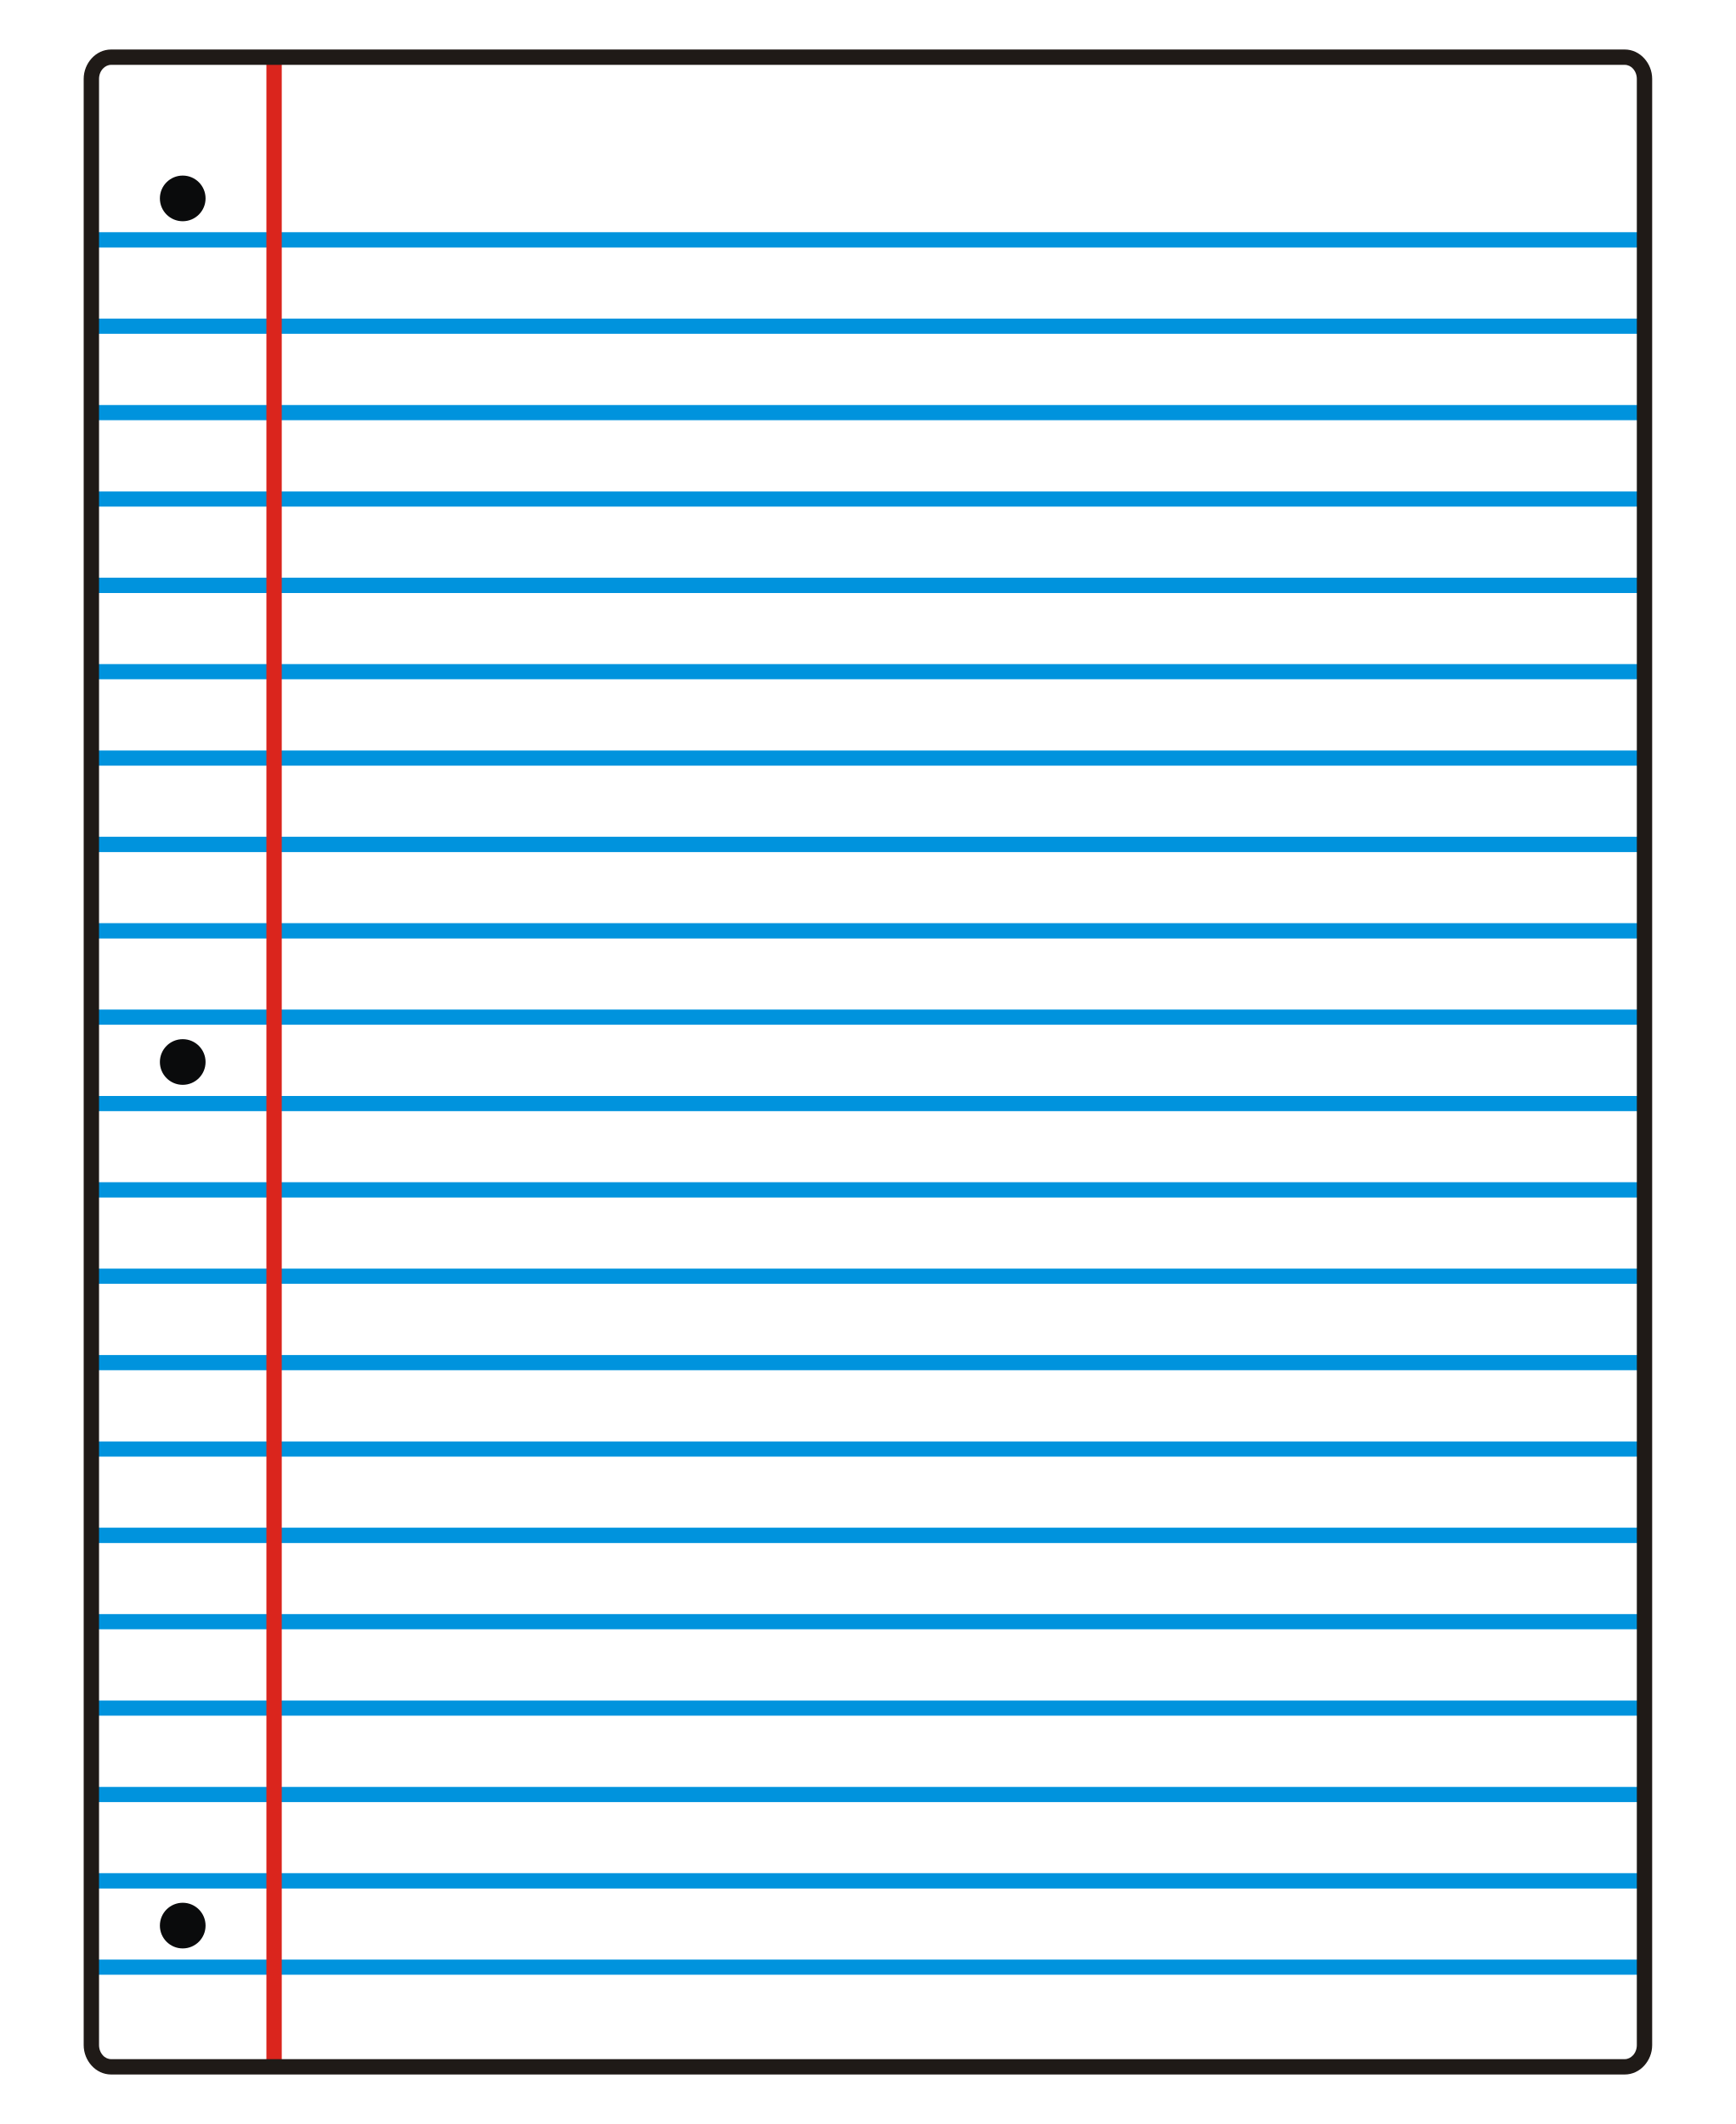
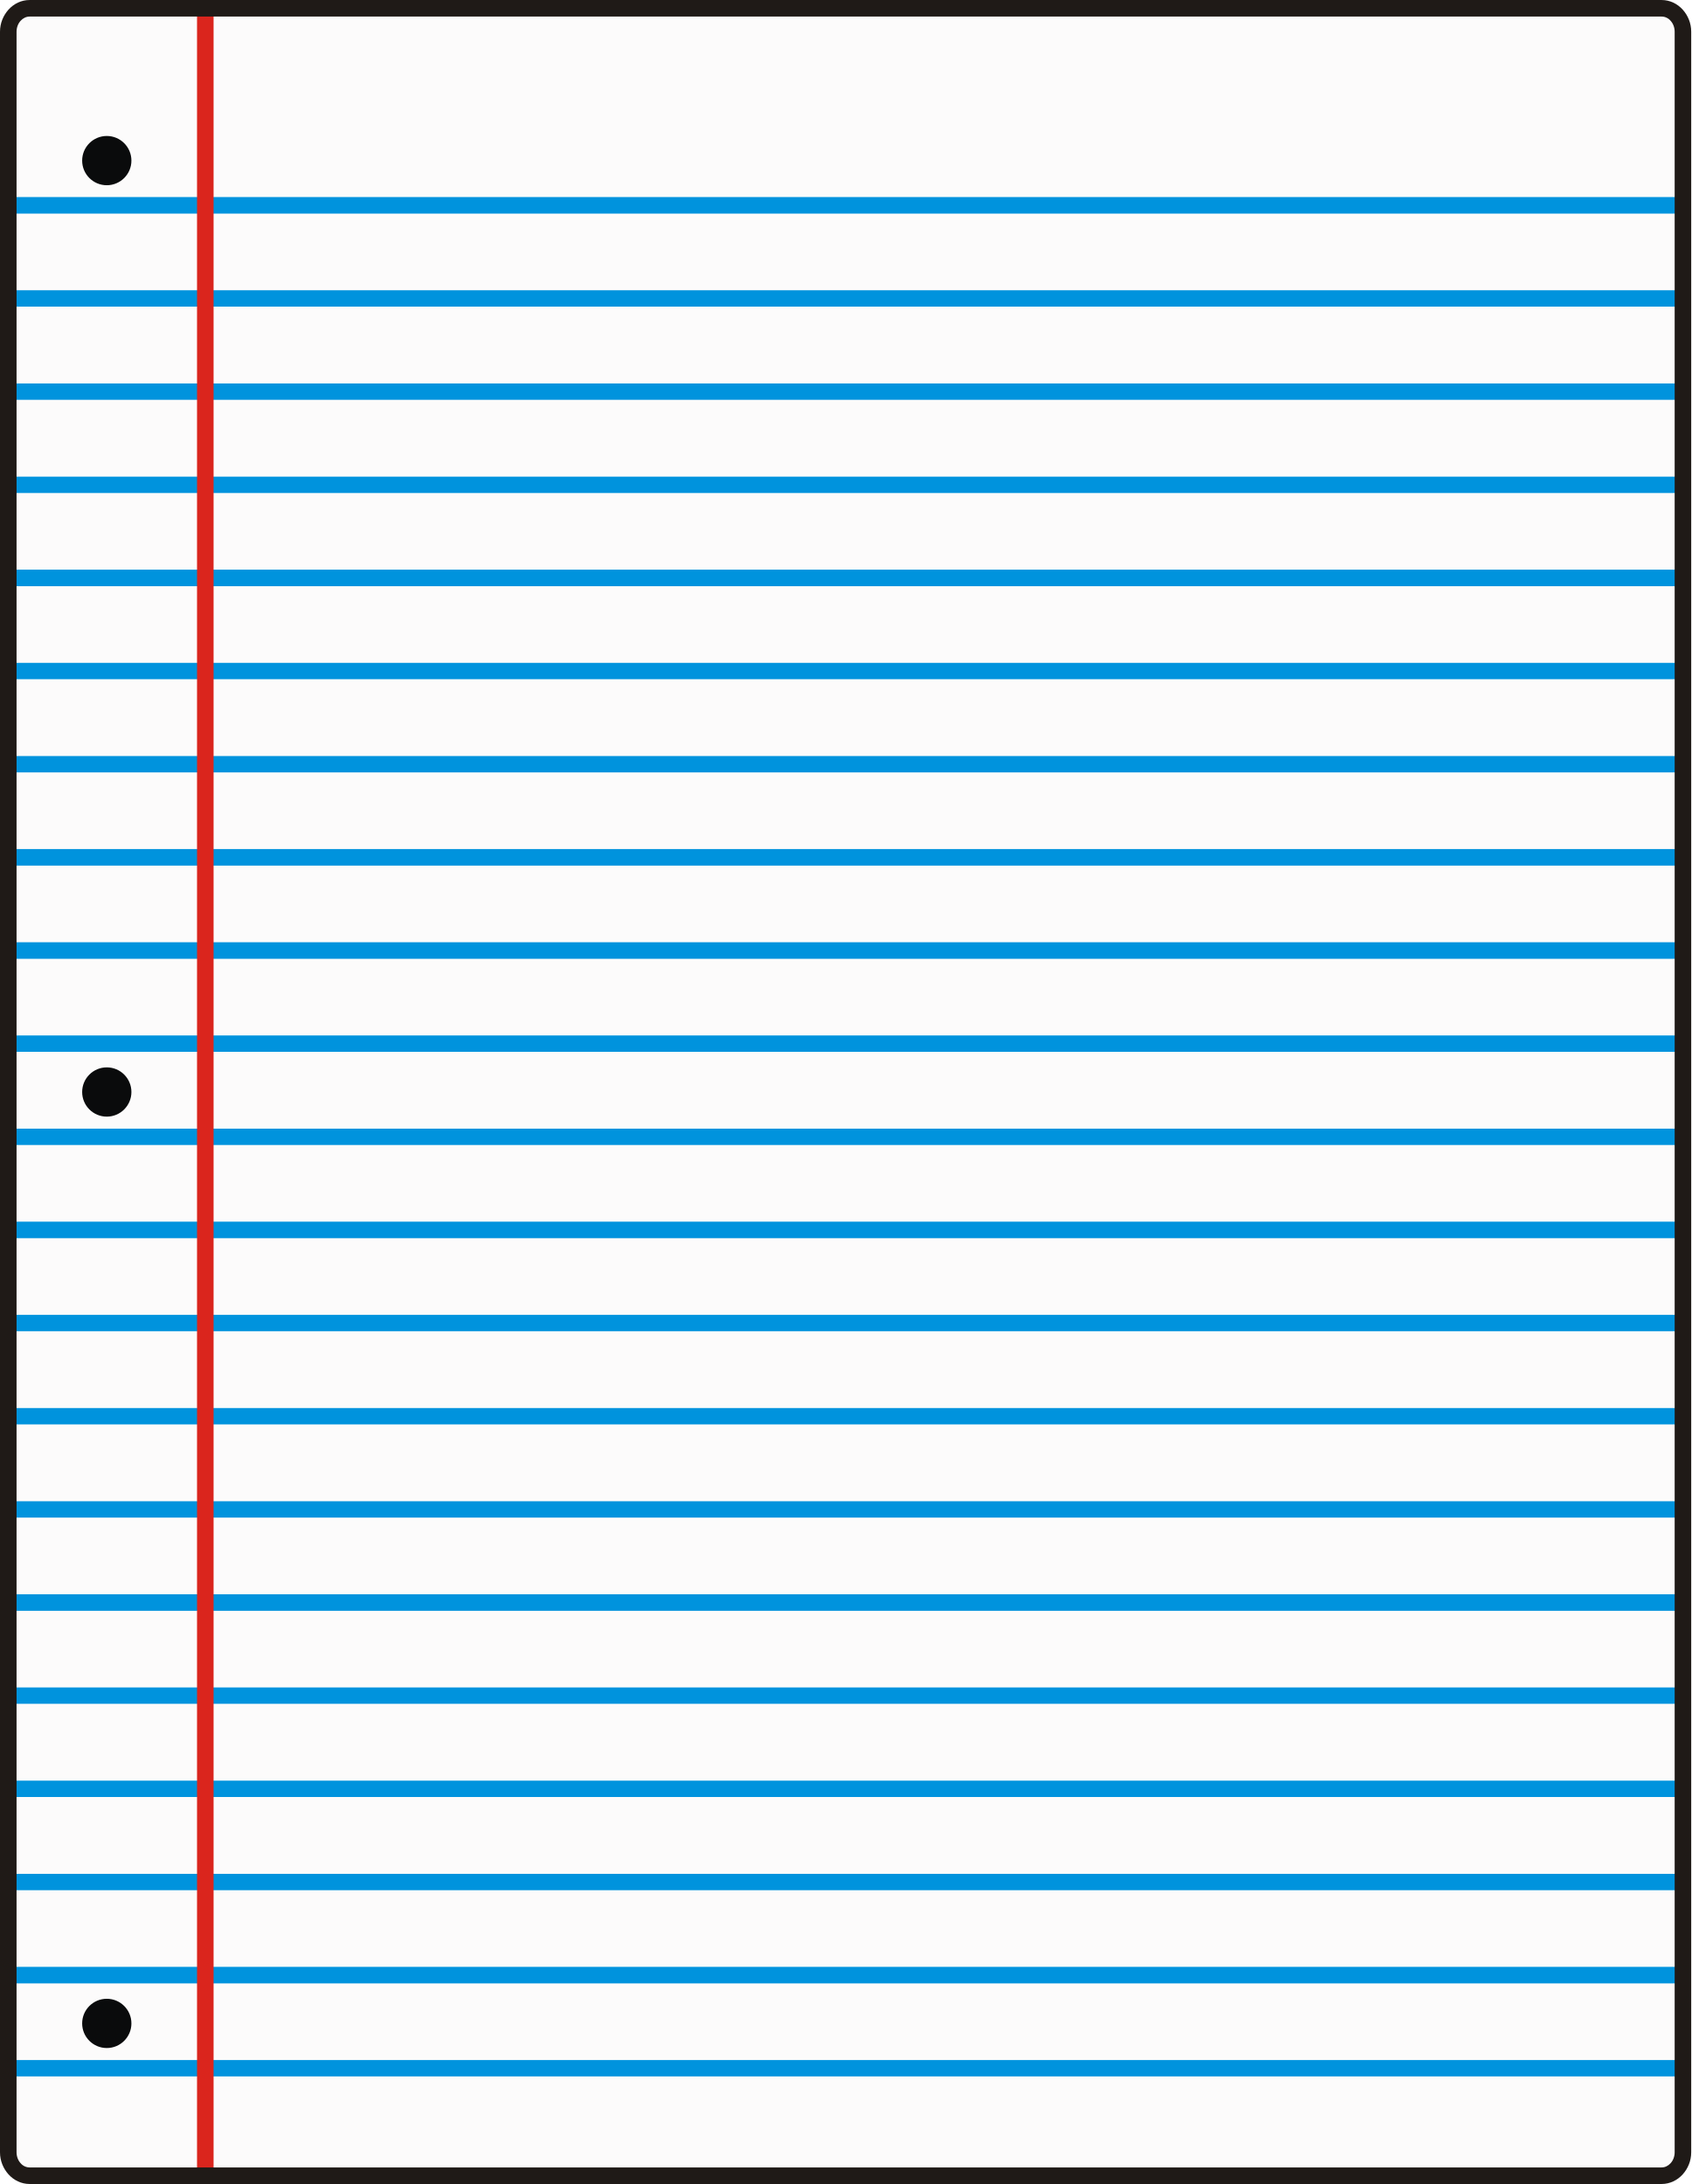
- <svg xmlns="http://www.w3.org/2000/svg" style="fill-rule:evenodd;image-rendering:optimizeQuality;text-rendering:geometricPrecision;shape-rendering:geometricPrecision" xml:space="preserve" viewBox="0 0 9500 11626">
-   <defs>
-     <style type="text/css">
+ <svg xmlns="http://www.w3.org/2000/svg" style="fill-rule:evenodd;image-rendering:optimizeQuality;shape-rendering:geometricPrecision;text-rendering:geometricPrecision" xml:space="preserve" viewBox="0 0 198.26 256" version="1.1" id="svg109" width="198.26" height="256">
+   <defs id="defs4">
+     <style type="text/css" id="style2">
    .fil0 {fill:#0093DD}
    .fil3 {fill:#0A0B0C}
    .fil2 {fill:#1F1A17}
    .fil1 {fill:#DA251D}
  </style>
  </defs>
-   <g id="Layer_x0020_1">
-     <g>
-       <g>
-         <path class="fil0" d="m500 1271h8500v84h-8500v-84z" />
-       </g>
-       <g>
-         <path class="fil0" d="m500 1744h8500v83h-8500v-83z" />
-       </g>
-       <g>
-         <path class="fil0" d="m500 2217h8500v83h-8500v-83z" />
-       </g>
-       <g>
-         <path class="fil0" d="m500 2690h8500v83h-8500v-83z" />
-       </g>
-       <g>
-         <path class="fil0" d="m500 3162h8500v84h-8500v-84z" />
-       </g>
-       <g>
-         <path class="fil0" d="m500 3635h8500v83h-8500v-83z" />
-       </g>
-       <g>
-         <path class="fil0" d="m500 4108h8500v83h-8500v-83z" />
-       </g>
-       <g>
-         <path class="fil0" d="m500 4580h8500v84h-8500v-84z" />
-       </g>
-       <g>
-         <path class="fil0" d="m500 5053h8500v84h-8500v-84z" />
-       </g>
-       <g>
-         <path class="fil0" d="m500 5526h8500v83h-8500v-83z" />
-       </g>
-       <g>
-         <path class="fil0" d="m500 5999h8500v83h-8500v-83z" />
-       </g>
-       <g>
-         <path class="fil0" d="m500 6471h8500v84h-8500v-84z" />
-       </g>
-       <g>
-         <path class="fil0" d="m500 6944h8500v83h-8500v-83z" />
-       </g>
-       <g>
-         <path class="fil0" d="m500 7417h8500v83h-8500v-83z" />
-       </g>
-       <g>
-         <path class="fil0" d="m500 7890h8500v83h-8500v-83z" />
-       </g>
-       <g>
-         <path class="fil0" d="m500 8362h8500v84h-8500v-84z" />
-       </g>
-       <g>
-         <path class="fil0" d="m500 8835h8500v83h-8500v-83z" />
-       </g>
-       <g>
-         <path class="fil0" d="m500 9308h8500v83h-8500v-83z" />
-       </g>
-       <g>
-         <path class="fil0" d="m500 9781h8500v83h-8500v-83z" />
-       </g>
-       <g>
-         <path class="fil0" d="m500 10253h8500v84h-8500v-84z" />
-       </g>
-       <g>
-         <path class="fil0" d="m500 10726h8500v83h-8500v-83z" />
-       </g>
-       <g>
-         <path class="fil1" d="m1542 313v11000h-84v-11000h84z" />
-       </g>
-       <g>
-         <path class="fil2" d="m608 271h8284v84h-8284v-84zm8284 0v84-84zc42 0 80 19 107 49l-62 56c-11-13-28-21-45-21v-84zm107 49c26 29 43 68 43 112h-84c0-22-8-42-21-56l62-56zm43 112h-84 84zv10762h-84v-10762h84zm0 10762h-84 84zc0 44-17 83-43 112l-62-56c13-14 21-34 21-56h84zm-43 112c-27 30-65 49-107 49v-84c17 0 33-8 45-21l62 56zm-107 49v-84 84zh-8284v-84h8284v84zm-8284 0v-84 84zc-42 0-80-19-107-49l62-56c11 13 28 21 45 21v84zm-107-49c-26-29-43-68-43-112h84c0 22 8 42 21 56l-62 56zm-43-112h84-84zv-10762h84v10762h-84zm0-10762h84-84zc0-44 17-83 43-112l62 56c-13 14-21 34-21 56h-84zm43-112c27-30 65-49 107-49v84c-17 0-33 8-45 21l-62-56zm107-49v84-84z" />
-       </g>
-       <circle cy="5813" cx="1e3" r="125" class="fil3" />
-       <circle cy="1086" cx="1e3" r="125" class="fil3" />
-       <circle cy="10540" cx="1e3" r="125" class="fil3" />
+   <g id="g1176" transform="matrix(0.9999859,0,0,0.9999859,1.9193954e-4,0.00181938)">
+     <path id="path970" d="M 3.465,0 C 2.518,0.001 1.544,0.438 0.969,1.191 0.65,2.045 0.3,2.894 0,3.751 7.6128381e-4,86.626 -0.002,169.501 0.001,252.376 c 0.011,1.755 1.395,3.479 3.193,3.612 2.151,0.026 4.303,0.004 6.455,0.011 61.745,-8.5e-4 123.491,0.002 185.236,-0.001 1.77,-0.028 3.218,-1.628 3.356,-3.342 0.04,-1.452 0.008,-2.906 0.018,-4.358 -7.7e-4,-81.558 0.002,-163.117 -0.001,-244.675 C 198.246,1.87 196.863,0.146 195.065,0.011 192.914,-0.015 190.762,0.007 188.61,0 126.895,0 65.18,0 3.465,0 Z M 0,3.719 C 0.331,2.856 0.661,1.993 0.992,1.131 0.358,1.833 -0.005,2.772 0,3.719 Z" style="display:inline;fill:#fcfbfb;fill-opacity:1;stroke-width:0.023" />
+     <g transform="matrix(0.02309636,0,0,0.02309636,-10.57813,-6.259114)" id="g8">
+       <path style="fill:#0093dd" id="path6" d="m 500,1271 h 8500 v 84 H 500 Z" class="fil0" />
    </g>
+     <g transform="matrix(0.02309636,0,0,0.02309636,-10.57813,-6.259114)" id="g12">
+       <path style="fill:#0093dd" id="path10" d="m 500,1744 h 8500 v 83 H 500 Z" class="fil0" />
+     </g>
+     <g transform="matrix(0.02309636,0,0,0.02309636,-10.57813,-6.259114)" id="g16">
+       <path style="fill:#0093dd" id="path14" d="m 500,2217 h 8500 v 83 H 500 Z" class="fil0" />
+     </g>
+     <g transform="matrix(0.02309636,0,0,0.02309636,-10.57813,-6.259114)" id="g20">
+       <path style="fill:#0093dd" id="path18" d="m 500,2690 h 8500 v 83 H 500 Z" class="fil0" />
+     </g>
+     <g transform="matrix(0.02309636,0,0,0.02309636,-10.57813,-6.259114)" id="g24">
+       <path style="fill:#0093dd" id="path22" d="m 500,3162 h 8500 v 84 H 500 Z" class="fil0" />
+     </g>
+     <g transform="matrix(0.02309636,0,0,0.02309636,-10.57813,-6.259114)" id="g28">
+       <path style="fill:#0093dd" id="path26" d="m 500,3635 h 8500 v 83 H 500 Z" class="fil0" />
+     </g>
+     <g transform="matrix(0.02309636,0,0,0.02309636,-10.57813,-6.259114)" id="g32">
+       <path style="fill:#0093dd" id="path30" d="m 500,4108 h 8500 v 83 H 500 Z" class="fil0" />
+     </g>
+     <g transform="matrix(0.02309636,0,0,0.02309636,-10.57813,-6.259114)" id="g36">
+       <path style="fill:#0093dd" id="path34" d="m 500,4580 h 8500 v 84 H 500 Z" class="fil0" />
+     </g>
+     <g transform="matrix(0.02309636,0,0,0.02309636,-10.57813,-6.259114)" id="g40">
+       <path style="fill:#0093dd" id="path38" d="m 500,5053 h 8500 v 84 H 500 Z" class="fil0" />
+     </g>
+     <g transform="matrix(0.02309636,0,0,0.02309636,-10.57813,-6.259114)" id="g44">
+       <path style="fill:#0093dd" id="path42" d="m 500,5526 h 8500 v 83 H 500 Z" class="fil0" />
+     </g>
+     <g transform="matrix(0.02309636,0,0,0.02309636,-10.57813,-6.259114)" id="g48">
+       <path style="fill:#0093dd" id="path46" d="m 500,5999 h 8500 v 83 H 500 Z" class="fil0" />
+     </g>
+     <g transform="matrix(0.02309636,0,0,0.02309636,-10.57813,-6.259114)" id="g52">
+       <path style="fill:#0093dd" id="path50" d="m 500,6471 h 8500 v 84 H 500 Z" class="fil0" />
+     </g>
+     <g transform="matrix(0.02309636,0,0,0.02309636,-10.57813,-6.259114)" id="g56">
+       <path style="fill:#0093dd" id="path54" d="m 500,6944 h 8500 v 83 H 500 Z" class="fil0" />
+     </g>
+     <g transform="matrix(0.02309636,0,0,0.02309636,-10.57813,-6.259114)" id="g60">
+       <path style="fill:#0093dd" id="path58" d="m 500,7417 h 8500 v 83 H 500 Z" class="fil0" />
+     </g>
+     <g transform="matrix(0.02309636,0,0,0.02309636,-10.57813,-6.259114)" id="g64">
+       <path style="fill:#0093dd" id="path62" d="m 500,7890 h 8500 v 83 H 500 Z" class="fil0" />
+     </g>
+     <g transform="matrix(0.02309636,0,0,0.02309636,-10.57813,-6.259114)" id="g68">
+       <path style="fill:#0093dd" id="path66" d="m 500,8362 h 8500 v 84 H 500 Z" class="fil0" />
+     </g>
+     <g transform="matrix(0.02309636,0,0,0.02309636,-10.57813,-6.259114)" id="g72">
+       <path style="fill:#0093dd" id="path70" d="m 500,8835 h 8500 v 83 H 500 Z" class="fil0" />
+     </g>
+     <g transform="matrix(0.02309636,0,0,0.02309636,-10.57813,-6.259114)" id="g76">
+       <path style="fill:#0093dd" id="path74" d="m 500,9308 h 8500 v 83 H 500 Z" class="fil0" />
+     </g>
+     <g transform="matrix(0.02309636,0,0,0.02309636,-10.57813,-6.259114)" id="g80">
+       <path style="fill:#0093dd" id="path78" d="m 500,9781 h 8500 v 83 H 500 Z" class="fil0" />
+     </g>
+     <g transform="matrix(0.02309636,0,0,0.02309636,-10.57813,-6.259114)" id="g84">
+       <path style="fill:#0093dd" id="path82" d="m 500,10253 h 8500 v 84 H 500 Z" class="fil0" />
+     </g>
+     <g transform="matrix(0.02309636,0,0,0.02309636,-10.57813,-6.259114)" id="g88">
+       <path style="fill:#0093dd" id="path86" d="m 500,10726 h 8500 v 83 H 500 Z" class="fil0" />
+     </g>
+     <g transform="matrix(0.02309636,0,0,0.02309636,-10.57813,-6.259114)" id="g92">
+       <path style="fill:#da251d" id="path90" d="m 1542,313 v 11000 h -84 V 313 Z" class="fil1" />
+     </g>
+     <g transform="matrix(0.02309636,0,0,0.02309636,-10.57813,-6.259114)" id="g96">
+       <path style="fill:#1f1a17" id="path94" d="m 608,271 h 8284 v 84 H 608 Z m 8284,0 v 84 z m 0,0 c 42,0 80,19 107,49 l -62,56 c -11,-13 -28,-21 -45,-21 z m 107,49 c 26,29 43,68 43,112 h -84 c 0,-22 -8,-42 -21,-56 z m 43,112 h -84 z m 0,0 v 10762 h -84 V 432 Z m 0,10762 h -84 z m 0,0 c 0,44 -17,83 -43,112 l -62,-56 c 13,-14 21,-34 21,-56 z m -43,112 c -27,30 -65,49 -107,49 v -84 c 17,0 33,-8 45,-21 z m -107,49 v -84 z m 0,0 H 608 v -84 h 8284 z m -8284,0 v -84 z m 0,0 c -42,0 -80,-19 -107,-49 l 62,-56 c 11,13 28,21 45,21 z m -107,-49 c -26,-29 -43,-68 -43,-112 h 84 c 0,22 8,42 21,56 z m -43,-112 h 84 z m 0,0 V 432 h 84 V 11194 Z M 458,432 h 84 z m 0,0 c 0,-44 17,-83 43,-112 l 62,56 c -13,14 -21,34 -21,56 z m 43,-112 c 27,-30 65,-49 107,-49 v 84 c -17,0 -33,8 -45,21 z m 107,-49 v 84 z" class="fil2" />
+     </g>
+     <circle style="fill:#0a0b0c;stroke-width:0.023" id="circle98" class="fil3" r="2.887" cx="12.518" cy="128" />
+     <circle style="fill:#0a0b0c;stroke-width:0.023" id="circle100" class="fil3" r="2.887" cx="12.518" cy="18.824" />
+     <circle style="fill:#0a0b0c;stroke-width:0.023" id="circle102" class="fil3" r="2.887" cx="12.518" cy="237.177" />
  </g>
</svg>
